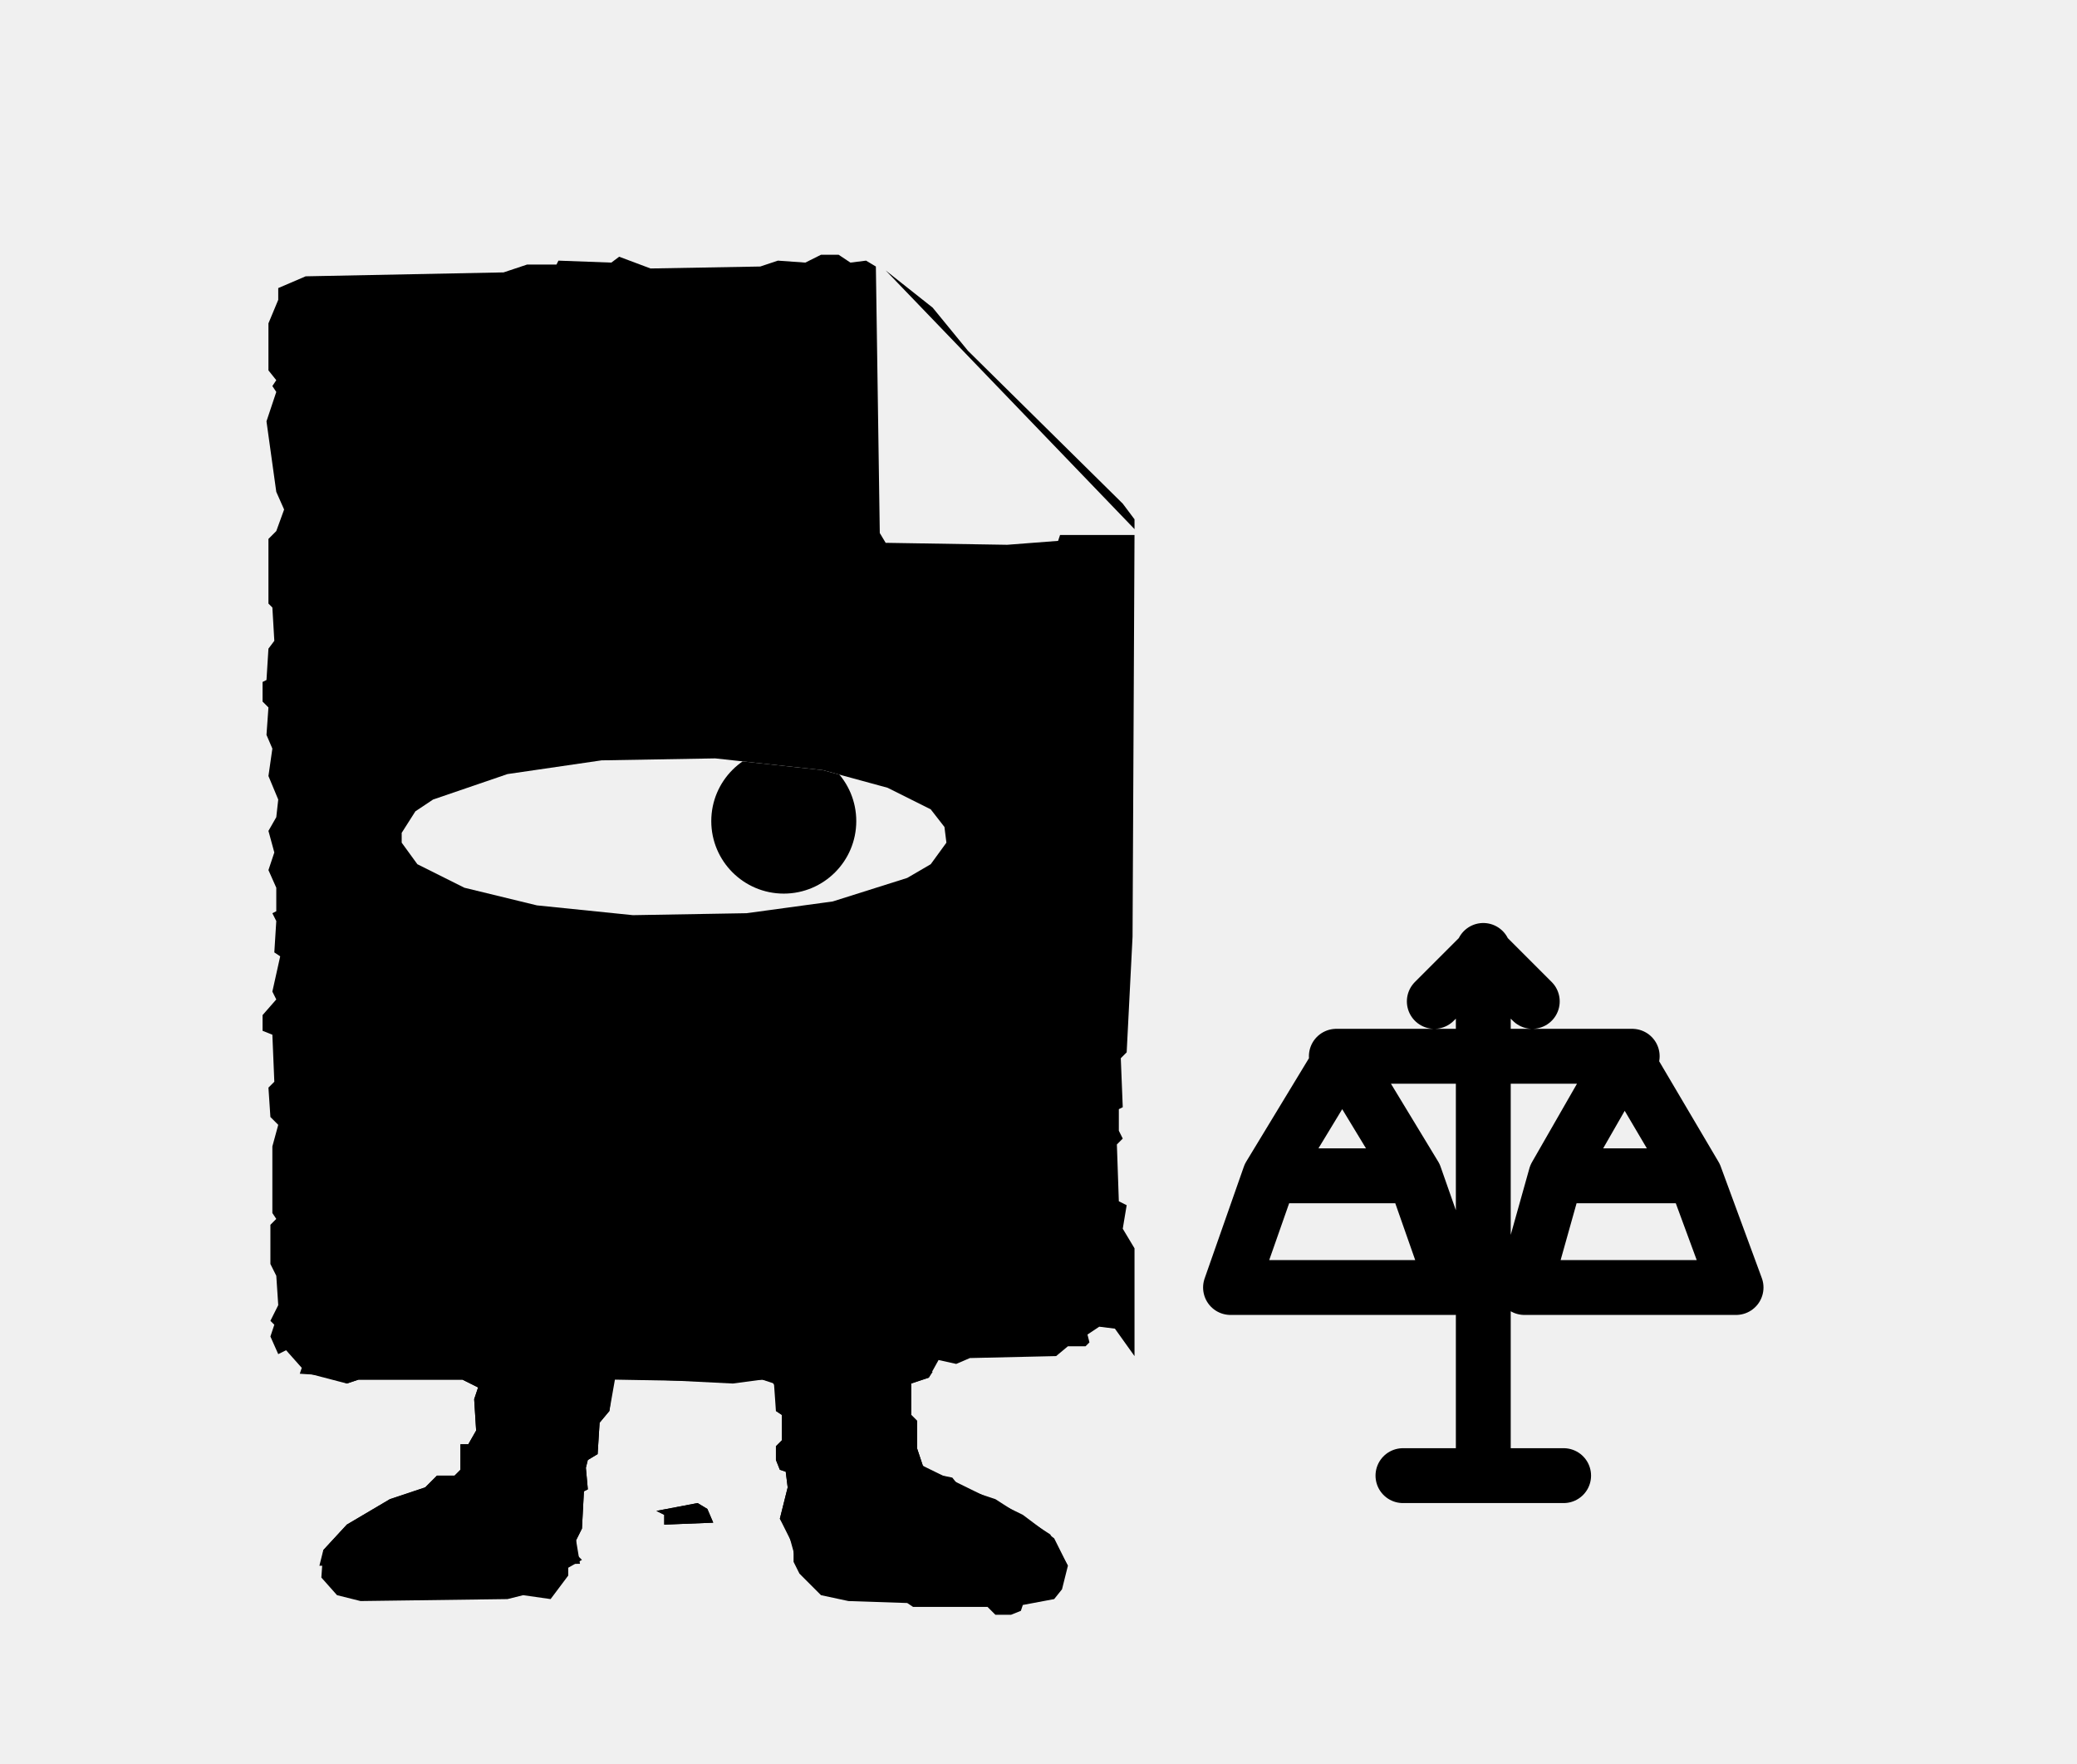
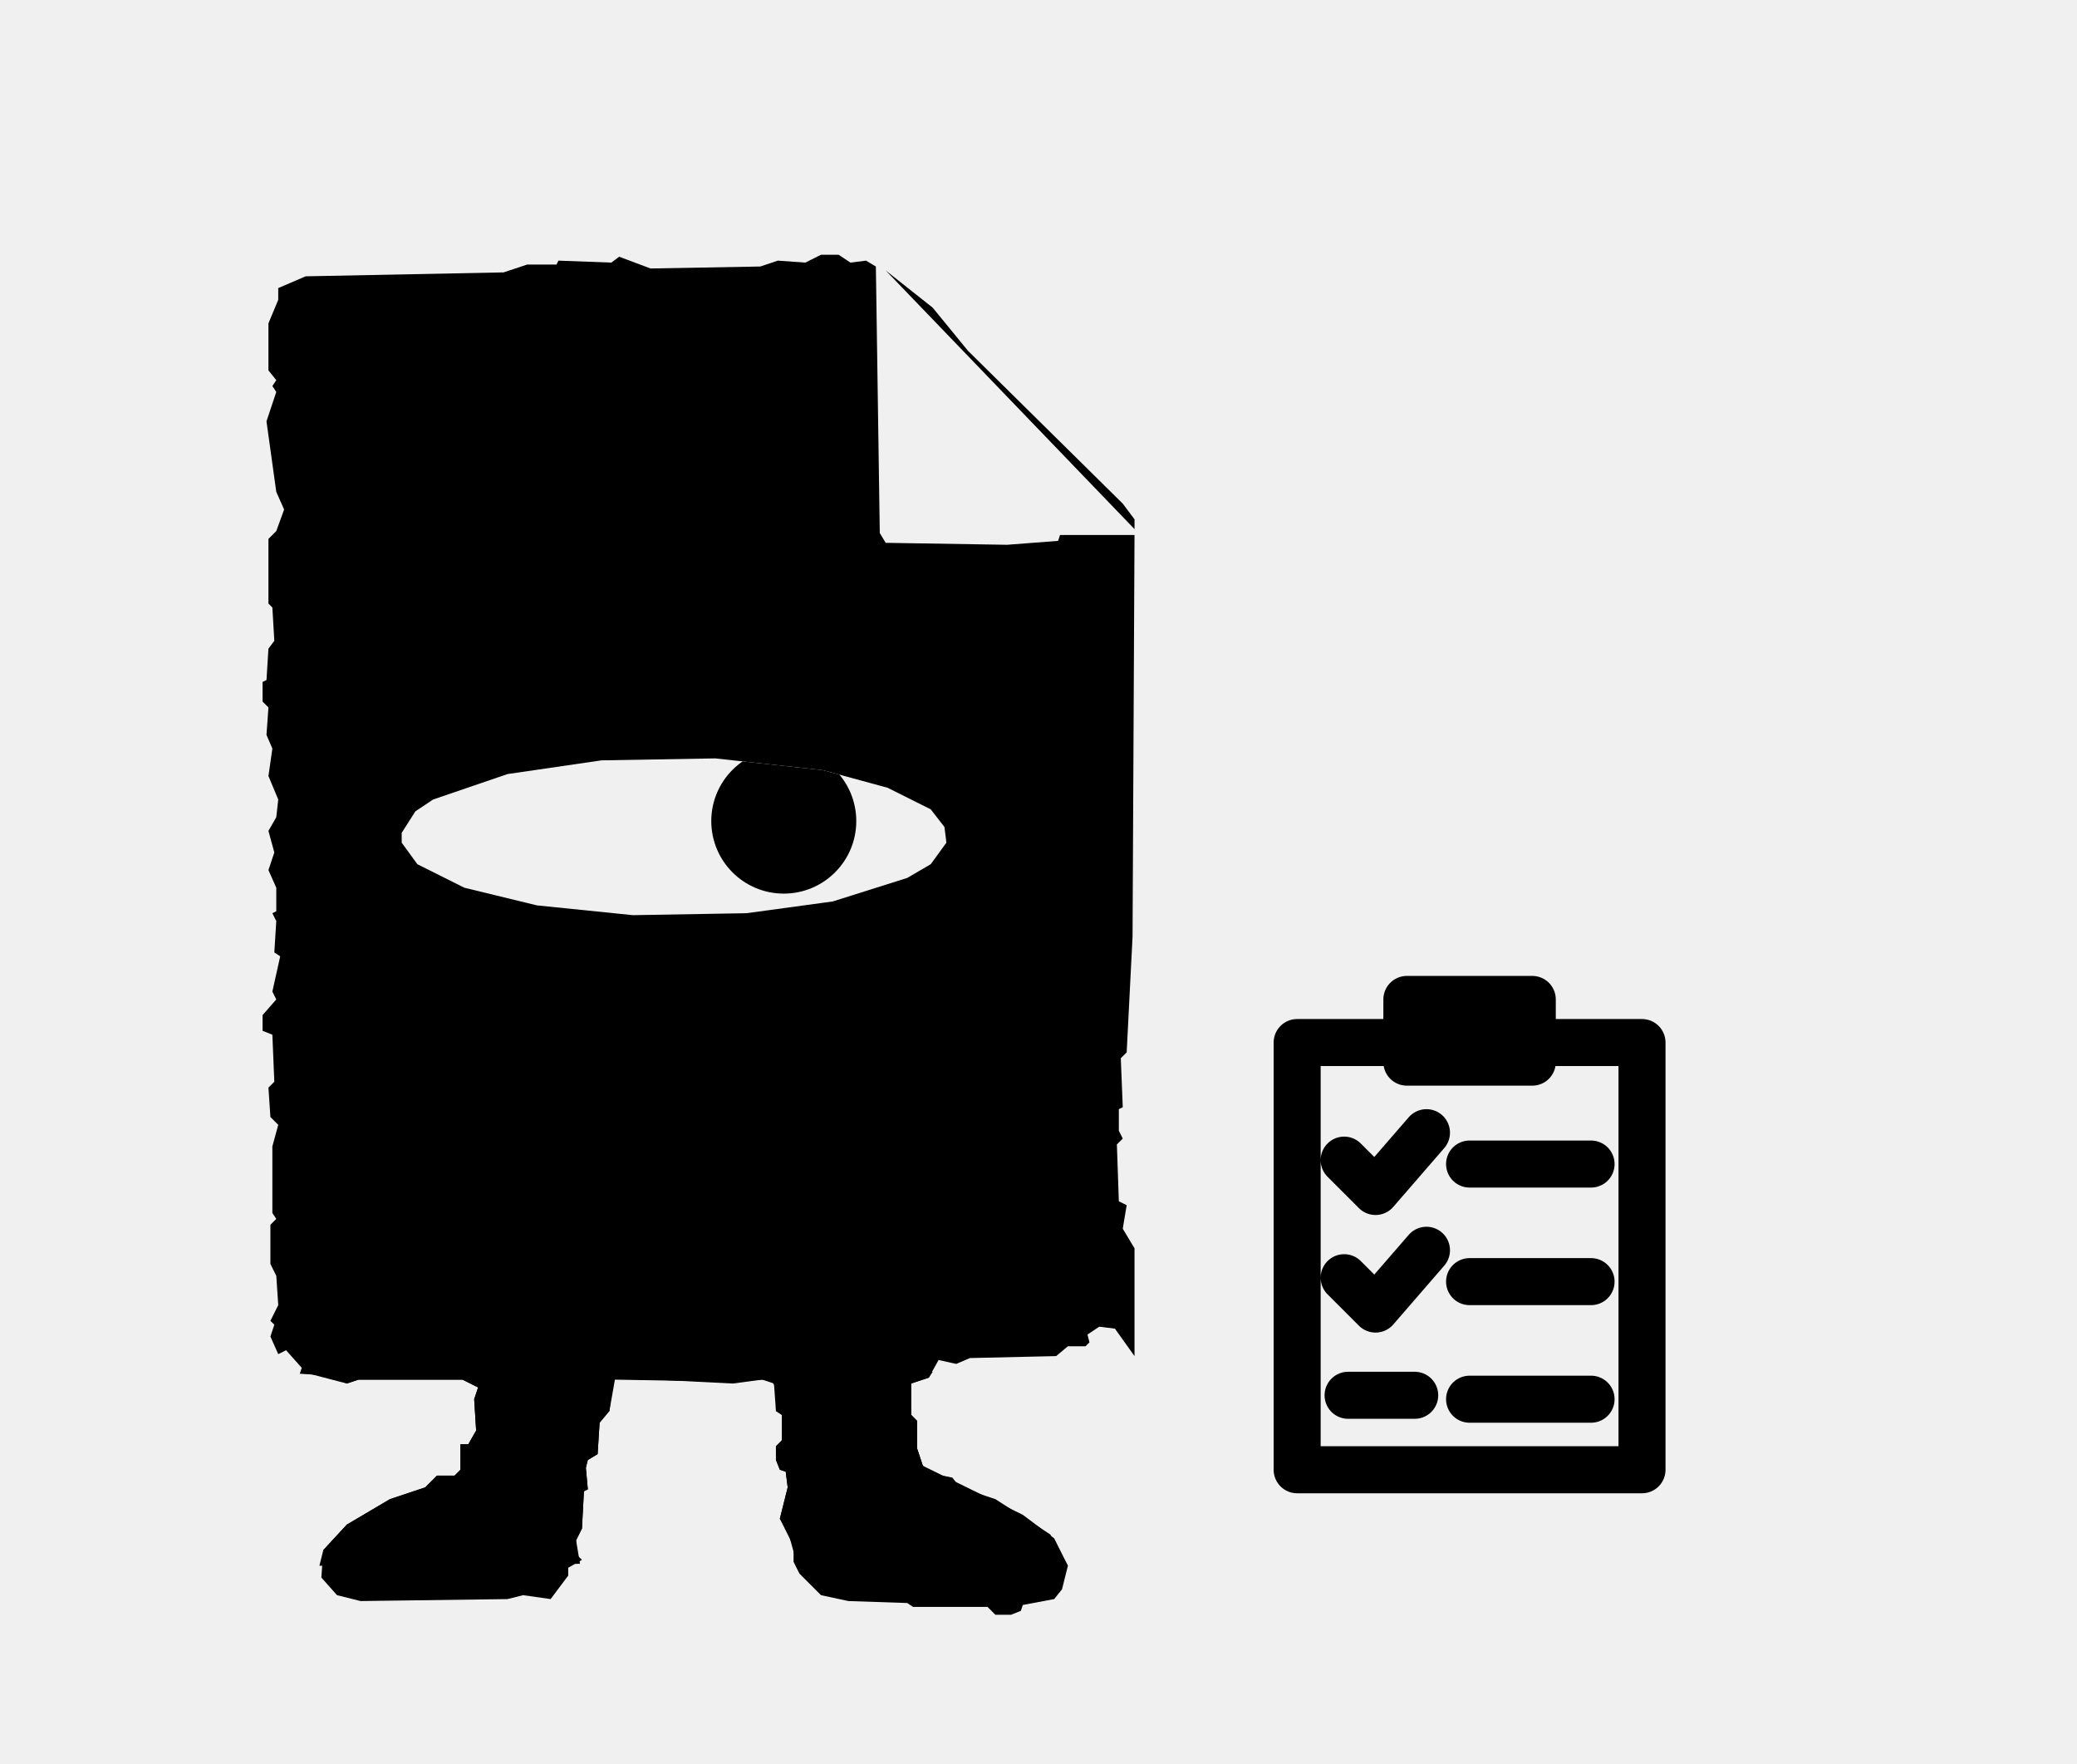
<svg xmlns="http://www.w3.org/2000/svg" viewBox="150 180 1060 900">
  <style>.ink{fill:currentColor}.line{stroke:currentColor;stroke-width:28;stroke-linecap:round;stroke-linejoin:round;fill:none}.i-lid{transform-box:fill-box;transform-origin:50% 0;transform:scaleY(0)}</style>
  <defs>
    <clipPath id="pm-criteria-eye">
      <path d="M 355 605 L 355 610 L 363 621 L 387 633 L 424 642 L 473 647 L 531 646 L 575 640 L 613 628 L 625 621 L 633 610 L 632 602 L 625 593 L 603 582 L 570 573 L 515 567 L 457 568 L 409 575 L 371 588 L 362 594 Z" />
    </clipPath>
    <mask id="pm-criteria-hole" maskUnits="userSpaceOnUse" x="0" y="0" width="1254" height="1254">
      <rect width="1254" height="1254" fill="#fff" />
      <path d="M 355 605 L 355 610 L 363 621 L 387 633 L 424 642 L 473 647 L 531 646 L 575 640 L 613 628 L 625 621 L 633 610 L 632 602 L 625 593 L 603 582 L 570 573 L 515 567 L 457 568 L 409 575 L 371 588 L 362 594 Z" fill="#000" />
    </mask>
  </defs>
  <g class="i-figure" mask="url(#pm-criteria-hole)">
-     <path class="ink i-body" fill-rule="evenodd" d="M 514 957 L 511 950 L 506 947 L 485 951 L 489 953 L 489 958 Z  M 602 318 L 729 450 L 729 445 L 723 437 L 644 359 L 626 337 Z  M 592 313 L 584 314 L 578 310 L 569 310 L 561 314 L 547 313 L 538 316 L 482 317 L 466 311 L 462 314 L 435 313 L 434 315 L 419 315 L 407 319 L 306 321 L 292 327 L 292 333 L 287 345 L 287 369 L 291 374 L 289 377 L 291 380 L 286 395 L 291 431 L 295 440 L 291 451 L 287 455 L 287 488 L 289 490 L 290 507 L 287 511 L 286 527 L 284 528 L 284 538 L 287 541 L 286 555 L 289 562 L 287 576 L 292 588 L 291 597 L 287 604 L 290 615 L 287 624 L 291 633 L 291 645 L 289 646 L 291 650 L 290 666 L 293 668 L 289 686 L 291 690 L 284 698 L 284 706 L 289 708 L 290 732 L 287 735 L 288 750 L 292 754 L 289 765 L 289 799 L 291 802 L 288 805 L 288 825 L 291 831 L 292 846 L 288 854 L 290 856 L 288 862 L 292 871 L 296 869 L 304 878 L 303 881 L 318 882 L 327 886 L 333 884 L 386 884 L 394 888 L 392 894 L 393 910 L 389 917 L 385 917 L 385 930 L 382 933 L 373 933 L 367 939 L 349 945 L 327 958 L 315 971 L 313 979 L 446 978 L 444 966 L 447 960 L 448 941 L 450 940 L 449 929 L 450 925 L 455 922 L 456 906 L 461 900 L 464 883 L 524 886 L 539 884 L 545 886 L 546 900 L 549 902 L 549 915 L 546 918 L 546 925 L 548 930 L 551 931 L 552 939 L 548 955 L 552 961 L 557 979 L 695 979 L 688 965 L 672 953 L 621 928 L 618 919 L 618 905 L 615 902 L 615 886 L 624 883 L 629 874 L 638 876 L 645 873 L 689 872 L 695 867 L 704 867 L 706 865 L 705 861 L 711 857 L 719 858 L 729 872 L 729 817 L 723 807 L 725 795 L 721 793 L 720 764 L 723 761 L 721 757 L 721 746 L 723 745 L 722 720 L 725 717 L 728 658 L 729 453 L 691 453 L 690 456 L 664 458 L 602 457 L 599 452 L 597 316 Z " />
+     <path class="ink i-body" fill-rule="evenodd" d=" M 602 318 L 729 450 L 729 445 L 723 437 L 644 359 L 626 337 Z  M 592 313 L 584 314 L 578 310 L 569 310 L 561 314 L 547 313 L 538 316 L 482 317 L 466 311 L 462 314 L 435 313 L 434 315 L 419 315 L 407 319 L 306 321 L 292 327 L 292 333 L 287 345 L 287 369 L 291 374 L 289 377 L 291 380 L 286 395 L 291 431 L 295 440 L 291 451 L 287 455 L 287 488 L 289 490 L 290 507 L 287 511 L 286 527 L 284 528 L 284 538 L 287 541 L 286 555 L 289 562 L 287 576 L 292 588 L 291 597 L 287 604 L 290 615 L 287 624 L 291 633 L 291 645 L 289 646 L 291 650 L 290 666 L 293 668 L 289 686 L 291 690 L 284 698 L 284 706 L 289 708 L 290 732 L 287 735 L 288 750 L 292 754 L 289 765 L 289 799 L 291 802 L 288 805 L 288 825 L 291 831 L 292 846 L 288 854 L 290 856 L 288 862 L 292 871 L 296 869 L 304 878 L 303 881 L 318 882 L 327 886 L 333 884 L 386 884 L 394 888 L 392 894 L 393 910 L 389 917 L 385 917 L 385 930 L 382 933 L 373 933 L 367 939 L 349 945 L 327 958 L 315 971 L 313 979 L 446 978 L 444 966 L 447 960 L 448 941 L 450 940 L 449 929 L 450 925 L 455 922 L 456 906 L 461 900 L 464 883 L 524 886 L 539 884 L 545 886 L 546 900 L 549 902 L 549 915 L 546 918 L 546 925 L 548 930 L 551 931 L 552 939 L 548 955 L 552 961 L 557 979 L 695 979 L 688 965 L 672 953 L 621 928 L 618 919 L 618 905 L 615 902 L 615 886 L 624 883 L 629 874 L 638 876 L 645 873 L 689 872 L 695 867 L 704 867 L 706 865 L 705 861 L 711 857 L 719 858 L 729 872 L 729 817 L 723 807 L 725 795 L 721 793 L 720 764 L 723 761 L 721 757 L 721 746 L 723 745 L 722 720 L 725 717 L 728 658 L 729 453 L 691 453 L 690 456 L 664 458 L 602 457 L 599 452 L 597 316 Z " />
  </g>
  <g clip-path="url(#pm-criteria-eye)">
    <circle class="ink i-pupil" cx="550" cy="599" r="37" />
  </g>
  <path class="ink i-lid" stroke="currentColor" stroke-width="10" stroke-linejoin="round" d="M 355 605 L 355 610 L 363 621 L 387 633 L 424 642 L 473 647 L 531 646 L 575 640 L 613 628 L 625 621 L 633 610 L 632 602 L 625 593 L 603 582 L 570 573 L 515 567 L 457 568 L 409 575 L 371 588 L 362 594 Z" />
-   <path class="ink i-leg-left" d="M 514 957 L 511 950 L 506 947 L 485 951 L 489 953 L 489 958 Z M 314 985 L 322 994 L 334 997 L 409 996 L 417 994 L 431 996 L 440 984 L 440 980 L 447 976 L 444 973 L 444 966 L 447 960 L 448 941 L 450 940 L 449 929 L 450 925 L 455 922 L 456 906 L 461 900 L 463 884 L 519 885 L 519 880 L 304 880 L 327 886 L 333 884 L 386 884 L 394 888 L 392 894 L 393 910 L 389 917 L 385 917 L 385 930 L 382 933 L 373 933 L 367 939 L 349 945 L 327 958 L 315 971 Z" />
+   <path class="ink i-leg-left" d="M 314 985 L 322 994 L 334 997 L 409 996 L 417 994 L 431 996 L 440 984 L 440 980 L 447 976 L 444 973 L 444 966 L 447 960 L 448 941 L 450 940 L 449 929 L 450 925 L 455 922 L 456 906 L 461 900 L 463 884 L 519 885 L 519 880 L 304 880 L 327 886 L 333 884 L 386 884 L 394 888 L 392 894 L 393 910 L 389 917 L 385 917 L 385 930 L 382 933 L 373 933 L 367 939 L 349 945 L 327 958 L 315 971 Z" />
  <path class="ink i-leg-right" d="M 520 880 L 520 885 L 539 884 L 544 885 L 546 888 L 546 900 L 549 902 L 549 915 L 546 918 L 546 925 L 548 930 L 551 931 L 552 939 L 548 955 L 555 969 L 555 977 L 558 983 L 569 994 L 583 997 L 613 998 L 616 1000 L 654 1000 L 658 1004 L 666 1004 L 671 1002 L 672 999 L 688 996 L 692 991 L 695 979 L 686 963 L 658 945 L 640 939 L 636 934 L 626 932 L 621 928 L 618 919 L 618 905 L 615 902 L 615 886 L 624 883 L 626 880 Z" />
-   <path class="line i-prop-scales" d="M 907 665 L 907 933 M 832 719 L 983 719 M 907 666 L 882 691 M 907 666 L 932 691 M 835 719 L 798 780 L 872 780 Z M 979 719 L 944 780 L 1015 780 Z M 798 780 L 778 837 H 892 L 872 780 M 944 780 L 928 837 H 1036 L 1015 780 M 866 933 H 948" />
+   <path class="line i-prop-checklist" style="stroke-width:24" d="M 812 712 L 988 712 L 988 930 L 812 930 Z M 868 690 L 932 690 L 932 722 L 868 722 Z M 836 772 L 852 788 L 878 758 M 900 774 L 962 774 M 836 832 L 852 848 L 878 818 M 900 834 L 962 834 M 838 892 L 872 892 M 900 894 L 962 894" />
</svg>
